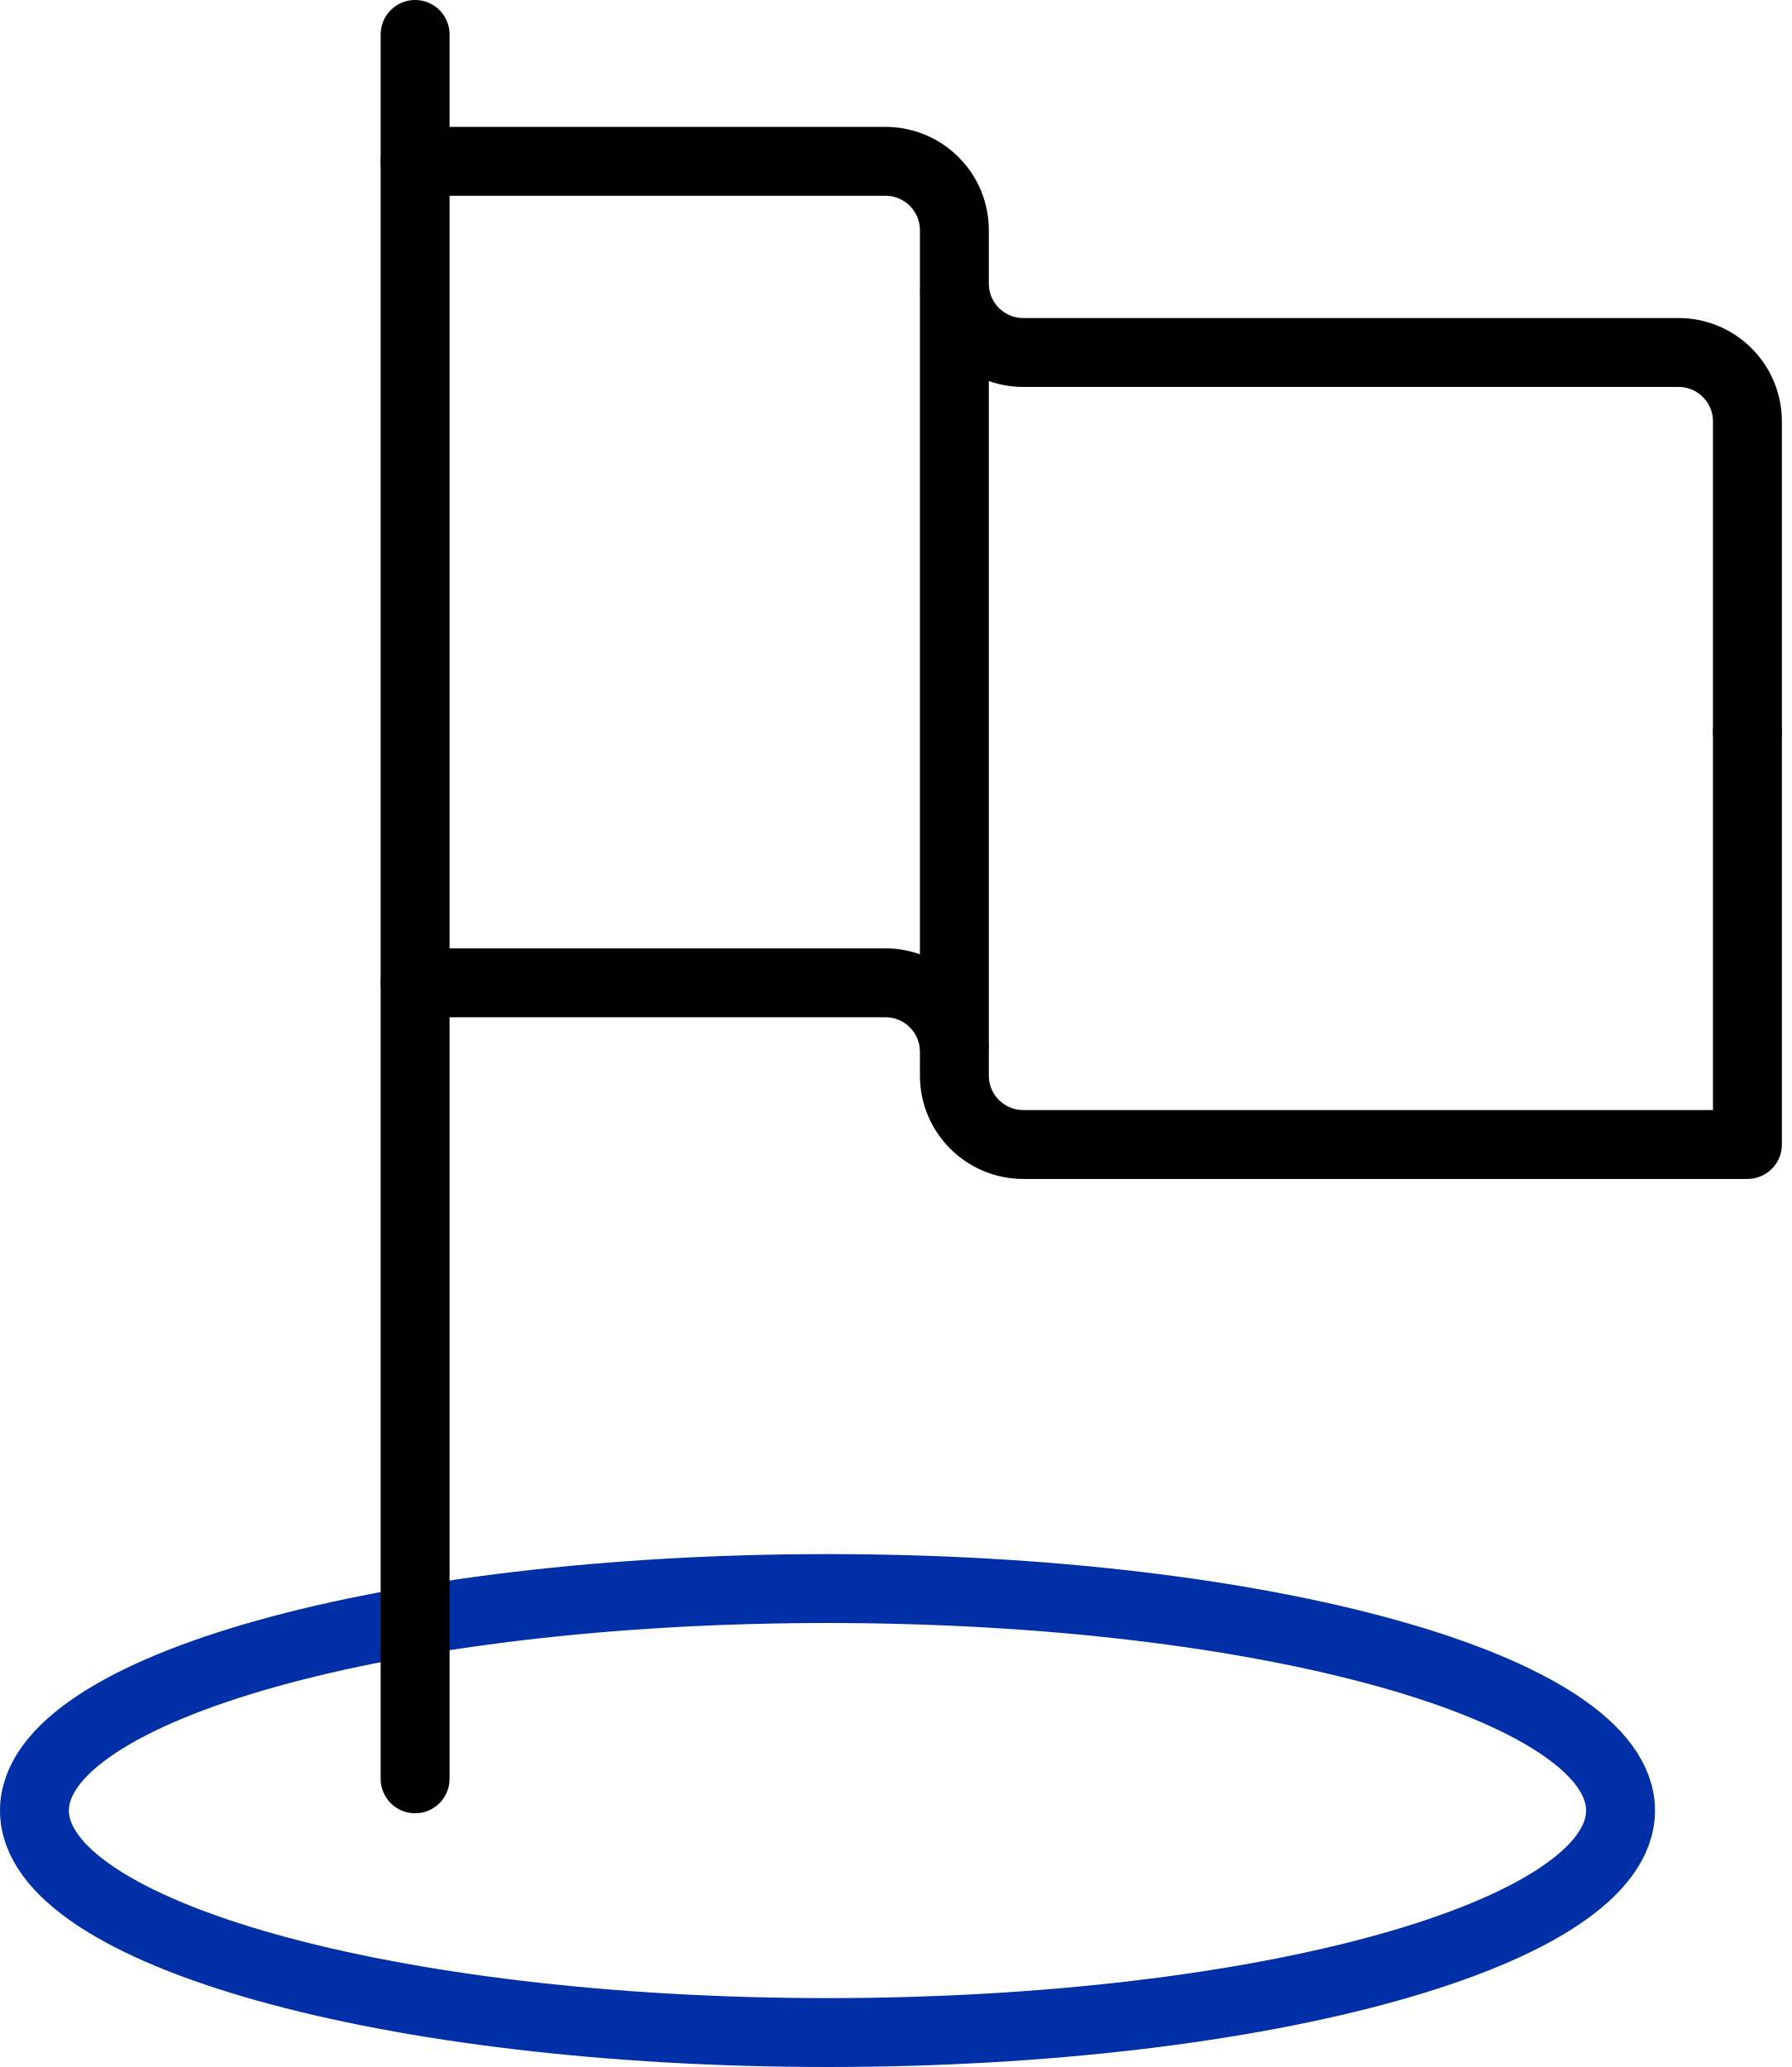
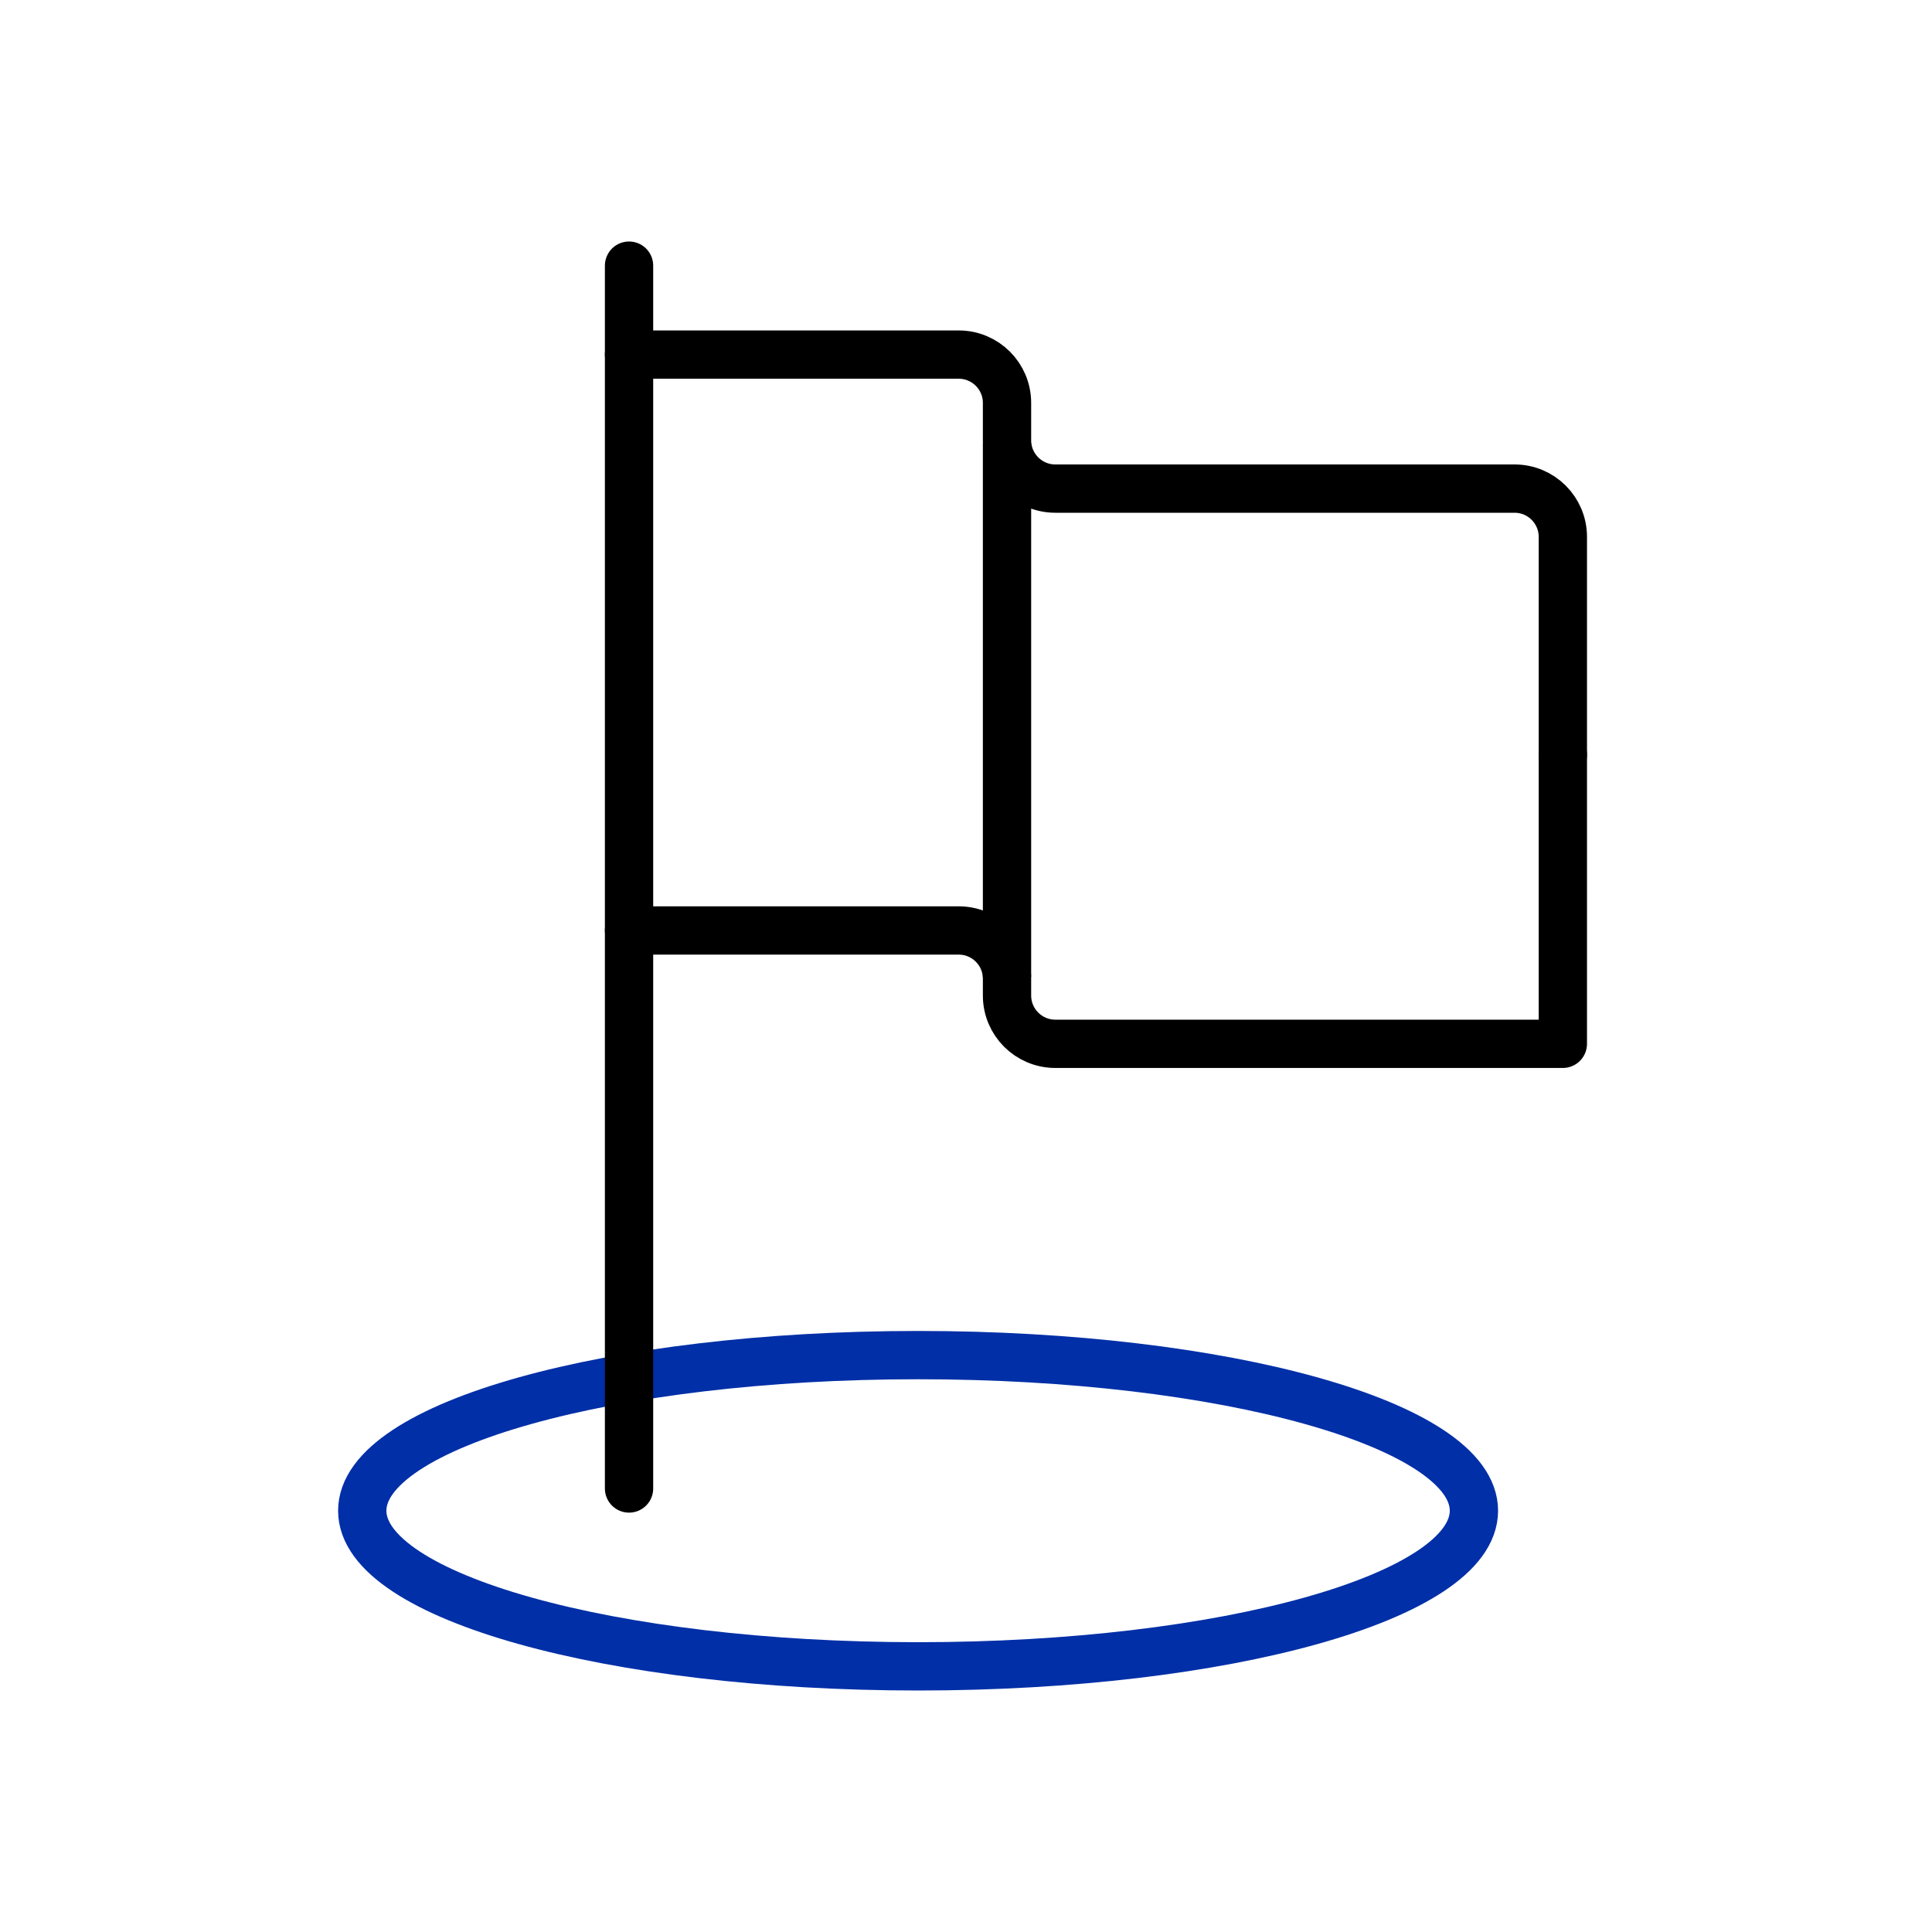
- <svg xmlns="http://www.w3.org/2000/svg" width="52px" height="60px" viewBox="0 0 52 60" version="1.1">
+ <svg xmlns="http://www.w3.org/2000/svg" width="80px" height="80px" viewBox="0 0 80 80" version="1.1">
  <g id="页面-1" stroke="none" stroke-width="1" fill="none" fill-rule="evenodd">
-     <g id="icon-活动专区-light" transform="translate(-14, -10)" stroke-width="2">
+     <g id="icon-活动专区-light" stroke-width="2">
      <g id="编组" transform="translate(15, 11)">
        <ellipse id="椭圆形" stroke="#002FA7" cx="23.016" cy="51.556" rx="23.016" ry="6.444" />
        <g id="编组-2" transform="translate(10.5873, 0)" stroke="#000000">
          <line x1="0.46" y1="0" x2="0.46" y2="50.635" id="路径-16" stroke-linecap="round" stroke-linejoin="round" />
          <line x1="16.111" y1="29.46" x2="16.111" y2="7.365" id="路径-18" />
          <path d="M0.46,3.683 L14.111,3.683 C15.216,3.683 16.111,4.578 16.111,5.683 L16.111,7.232 C16.111,8.337 17.007,9.232 18.111,9.232 L37.127,9.232 C38.232,9.232 39.127,10.127 39.127,11.232 L39.127,20.254 L39.127,20.254" id="路径-19" stroke-linecap="round" stroke-linejoin="round" />
          <path d="M0.46,27.529 L14.111,27.529 C15.216,27.529 16.111,28.424 16.111,29.529 L16.111,30.222 C16.111,31.327 17.007,32.222 18.111,32.222 L18.873,32.222 L18.873,32.222 L39.127,32.222 L39.127,20.254" id="路径-20" stroke-linecap="round" stroke-linejoin="round" />
        </g>
      </g>
    </g>
  </g>
</svg>
